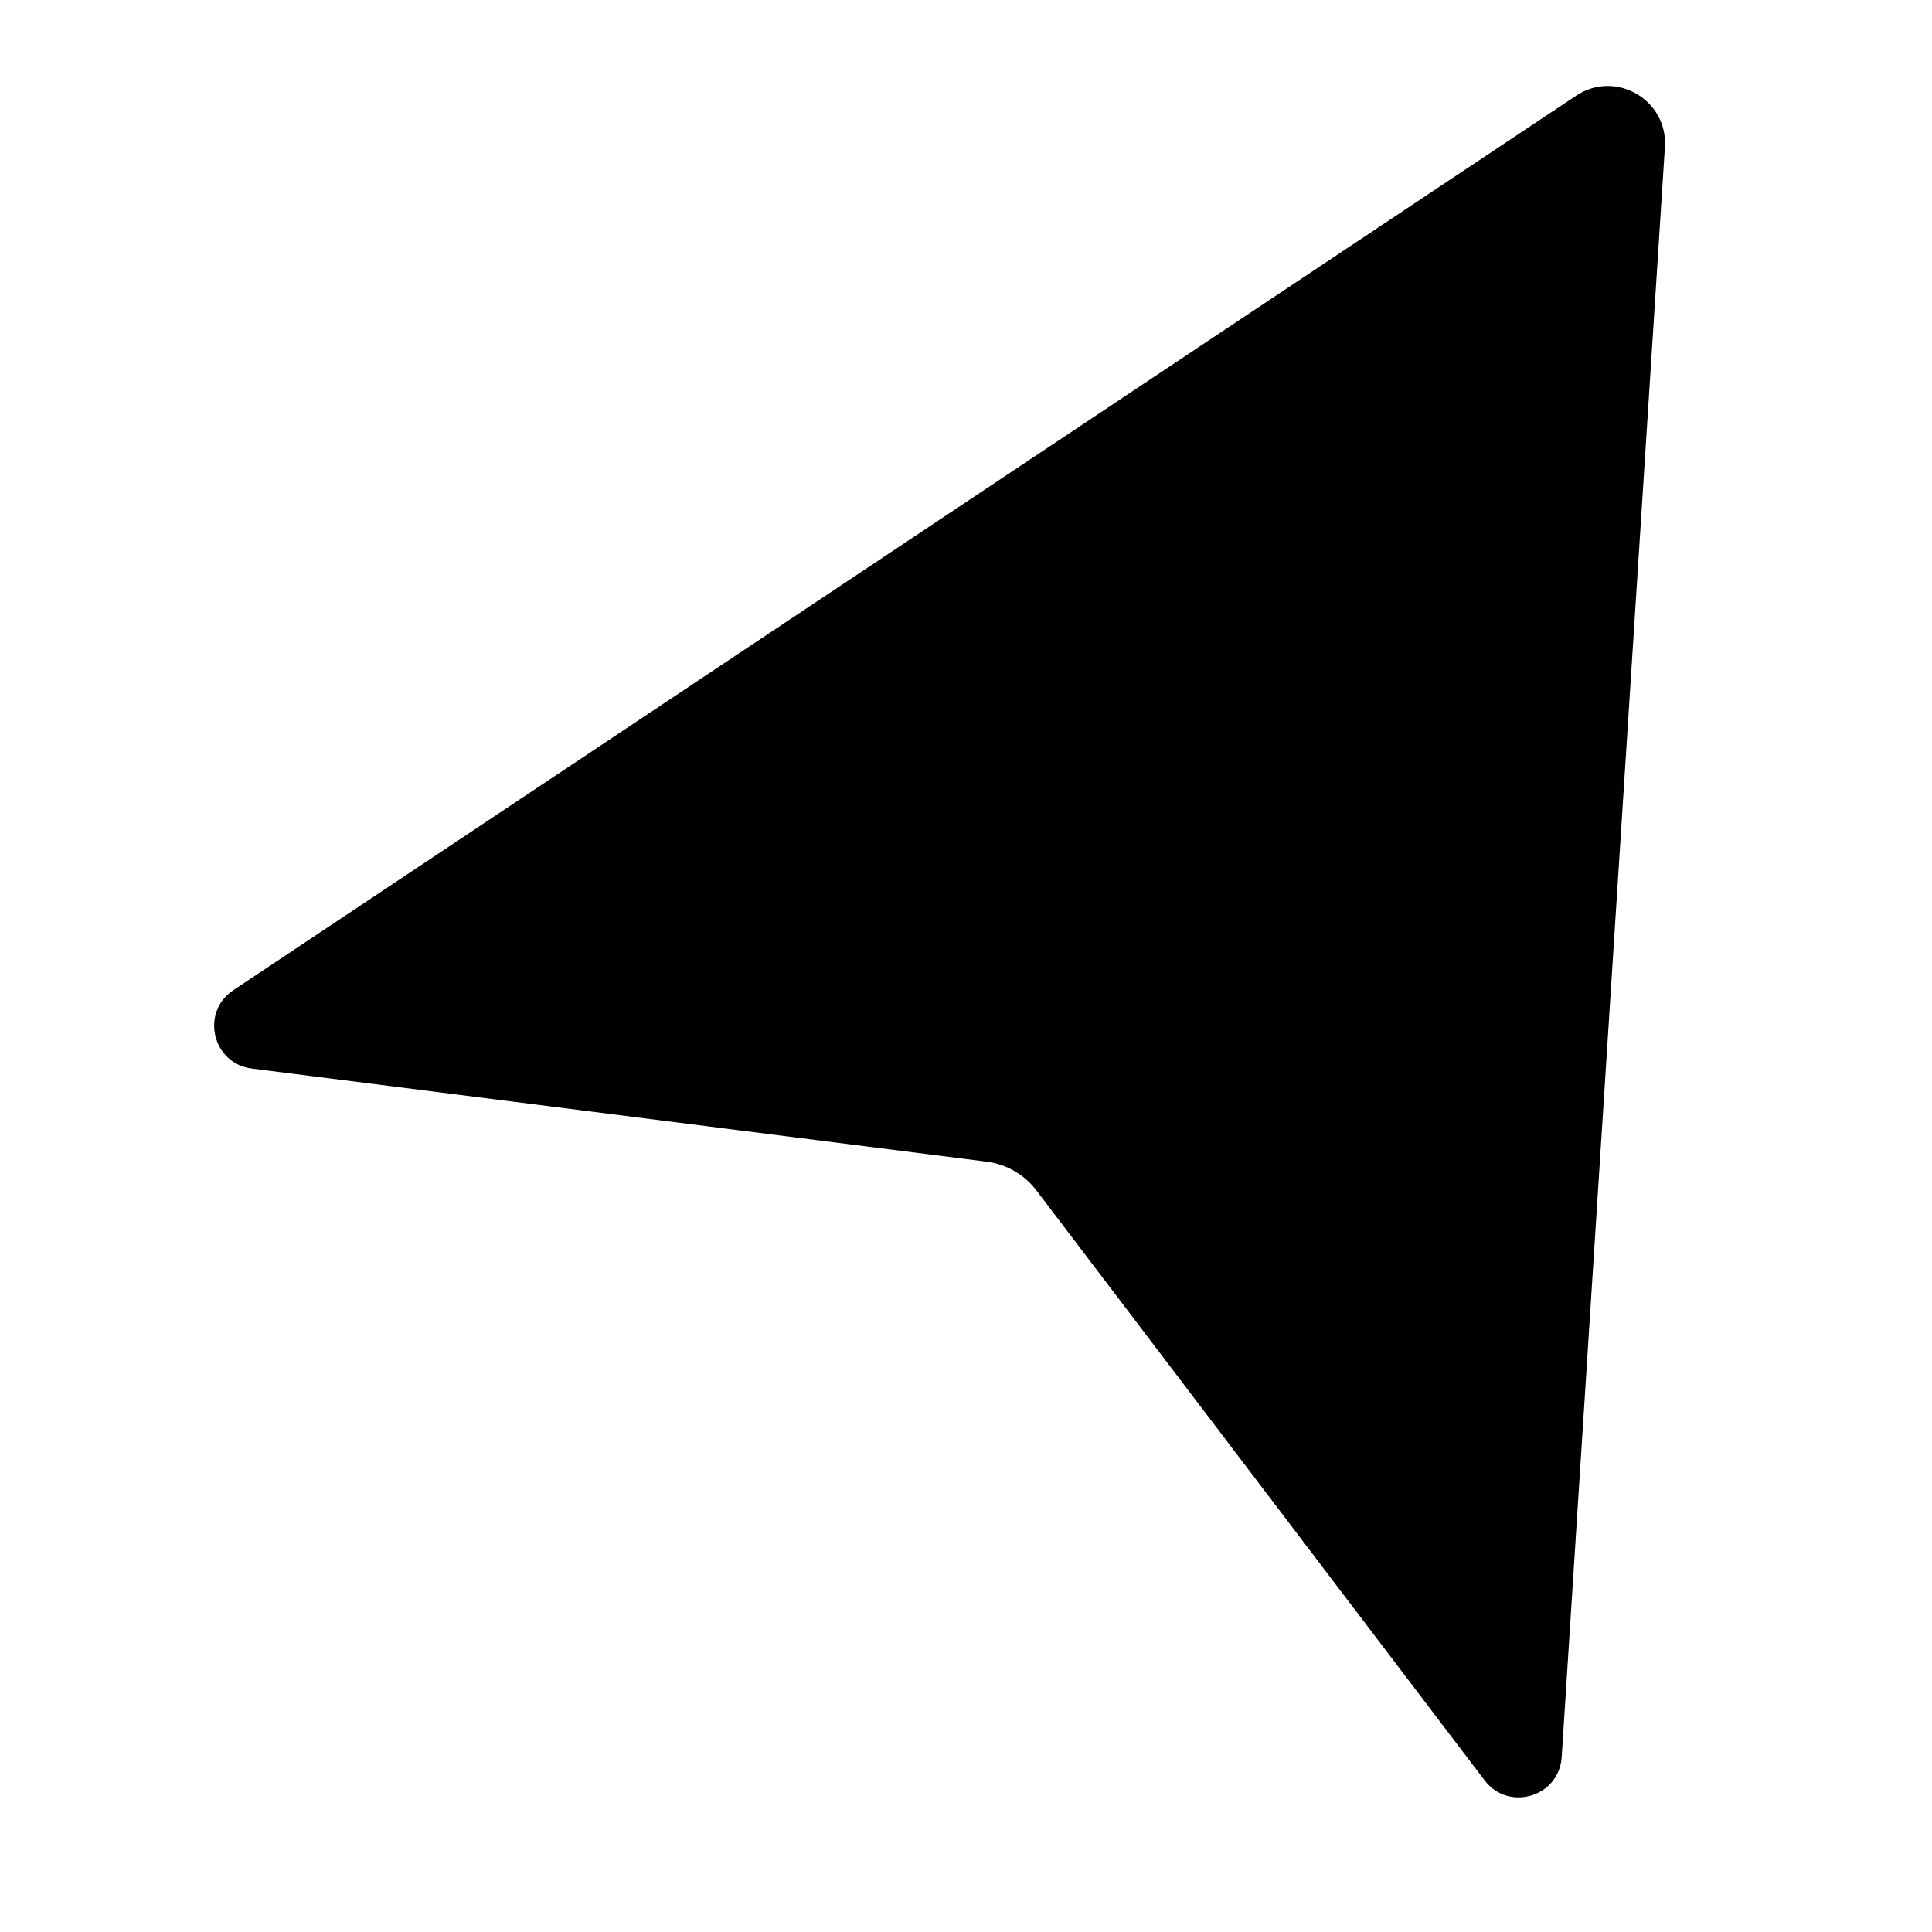
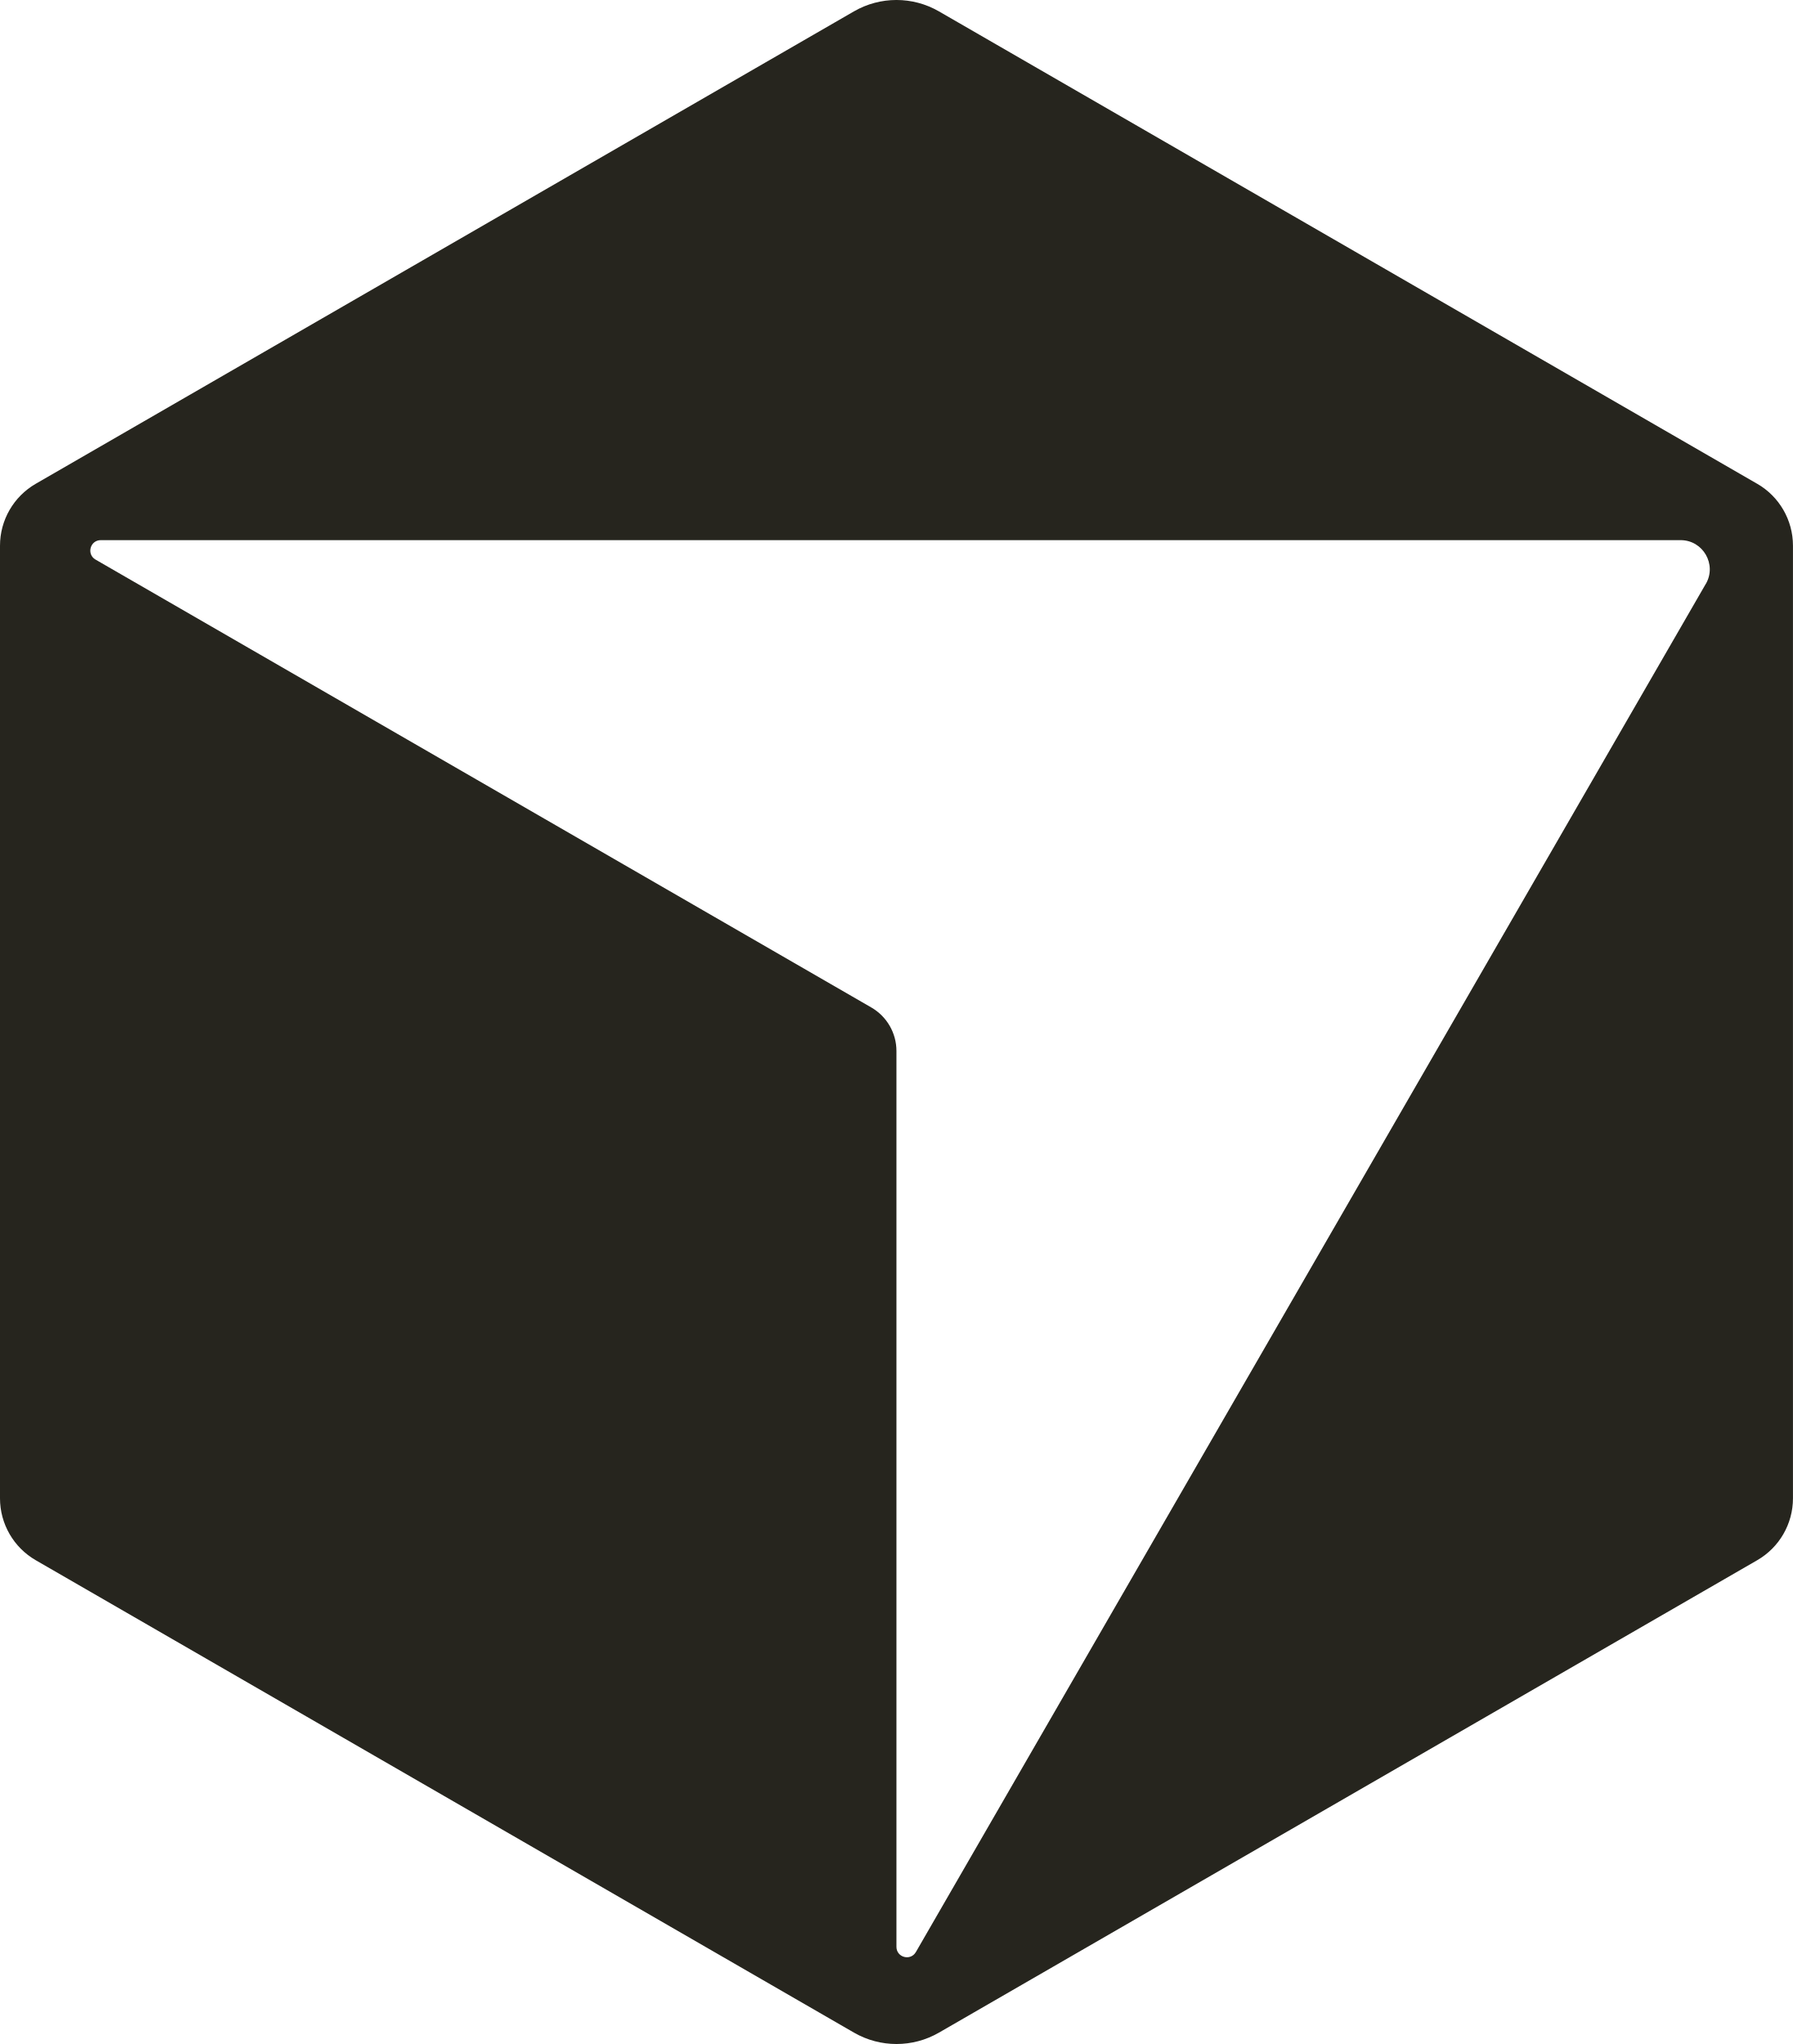
- <svg xmlns="http://www.w3.org/2000/svg" viewBox="0 0 28 28">
-   <path fill="#000" d="M22.842 1.387c.571-.381 1.331.058 1.287.744l-1.496 23.335c-.037.575-.768.795-1.117.336l-6.505-8.562a1.08 1.08 0 0 0-.695-.402L3.648 15.486c-.571-.073-.746-.816-.267-1.135L22.842 1.387Z" />
+ <svg xmlns="http://www.w3.org/2000/svg" id="Ebene_1" version="1.1" viewBox="0 0 466.73 532.09">
+   <defs>
+     <style>
+       .st0 {
+         fill: #26251e;
+       }
+     </style>
+   </defs>
+   <path class="st0" d="M457.43,125.94L244.42,2.96c-6.84-3.95-15.28-3.95-22.12,0L9.3,125.94c-5.75,3.32-9.3,9.46-9.3,16.11v247.99c0,6.65,3.55,12.79,9.3,16.11l213.01,122.98c6.84,3.95,15.28,3.95,22.12,0l213.01-122.98c5.75-3.32,9.3-9.46,9.3-16.11v-247.99c0-6.65-3.55-12.79-9.3-16.11h-.01ZM444.05,151.99l-205.63,356.16c-1.39,2.4-5.06,1.42-5.06-1.36v-233.21c0-4.66-2.49-8.97-6.53-11.31L24.87,145.67c-2.4-1.39-1.42-5.06,1.36-5.06h411.26c5.84,0,9.49,6.33,6.57,11.39h-.01Z" />
</svg>
